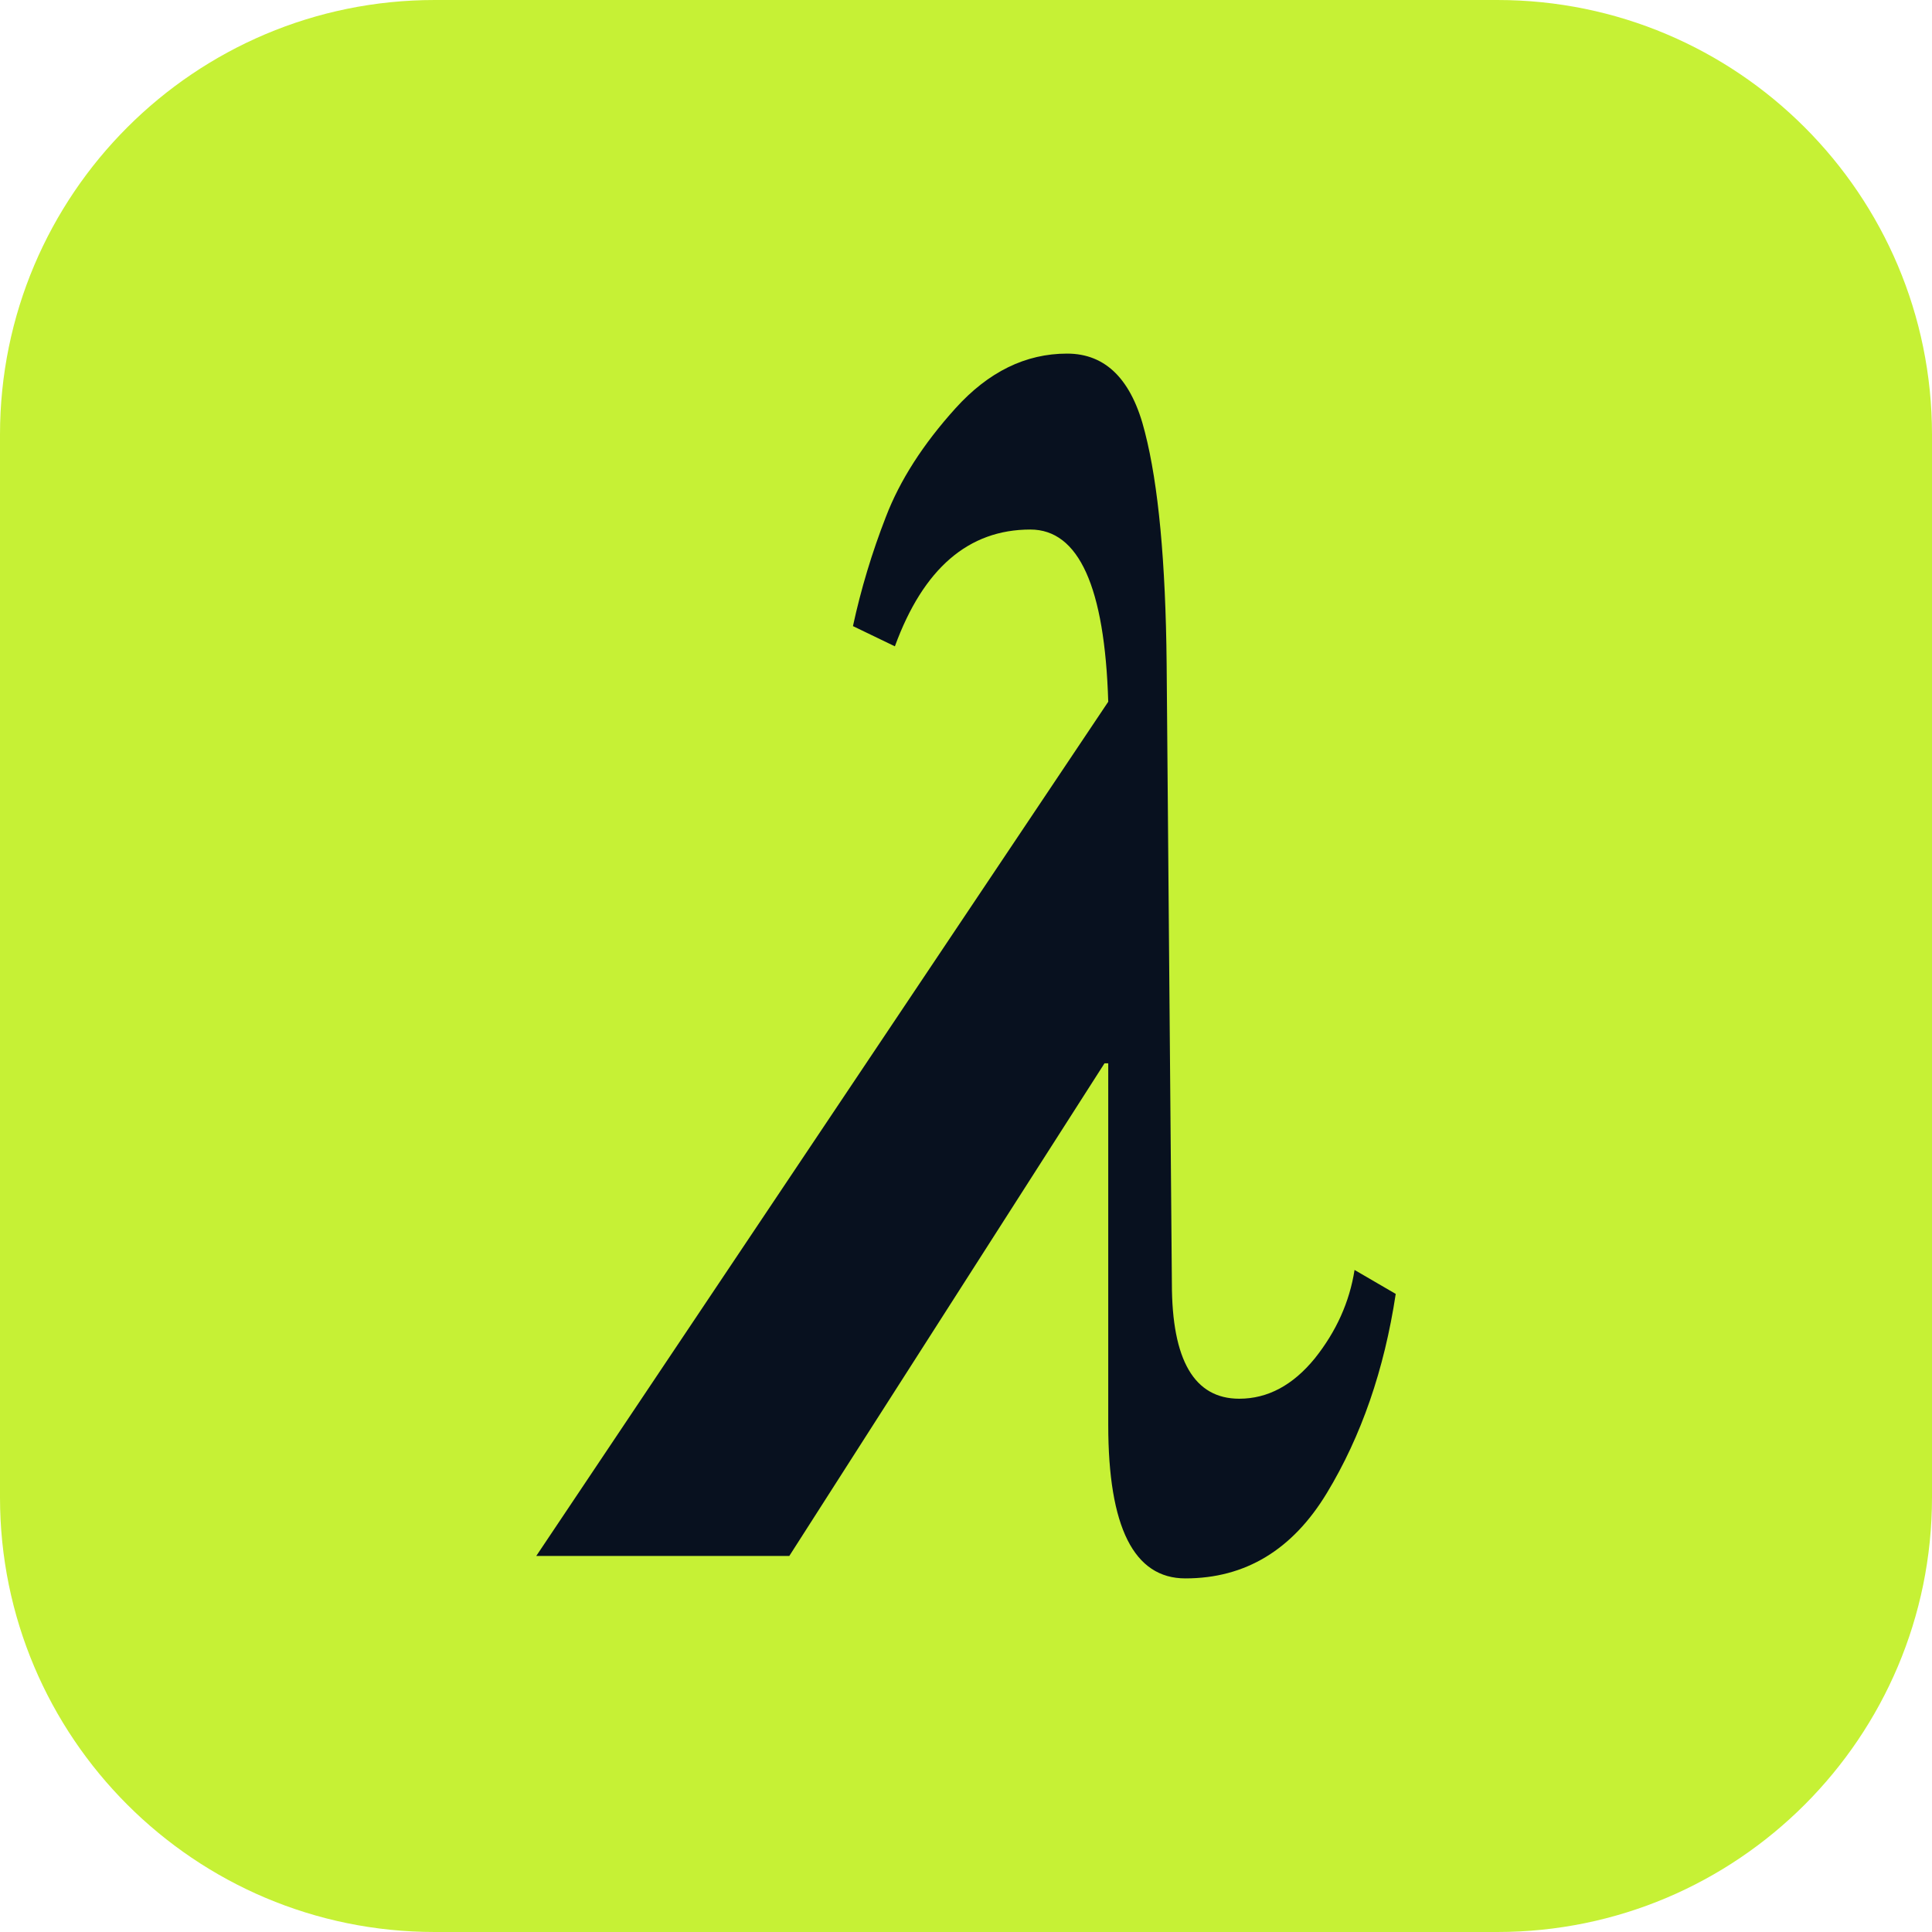
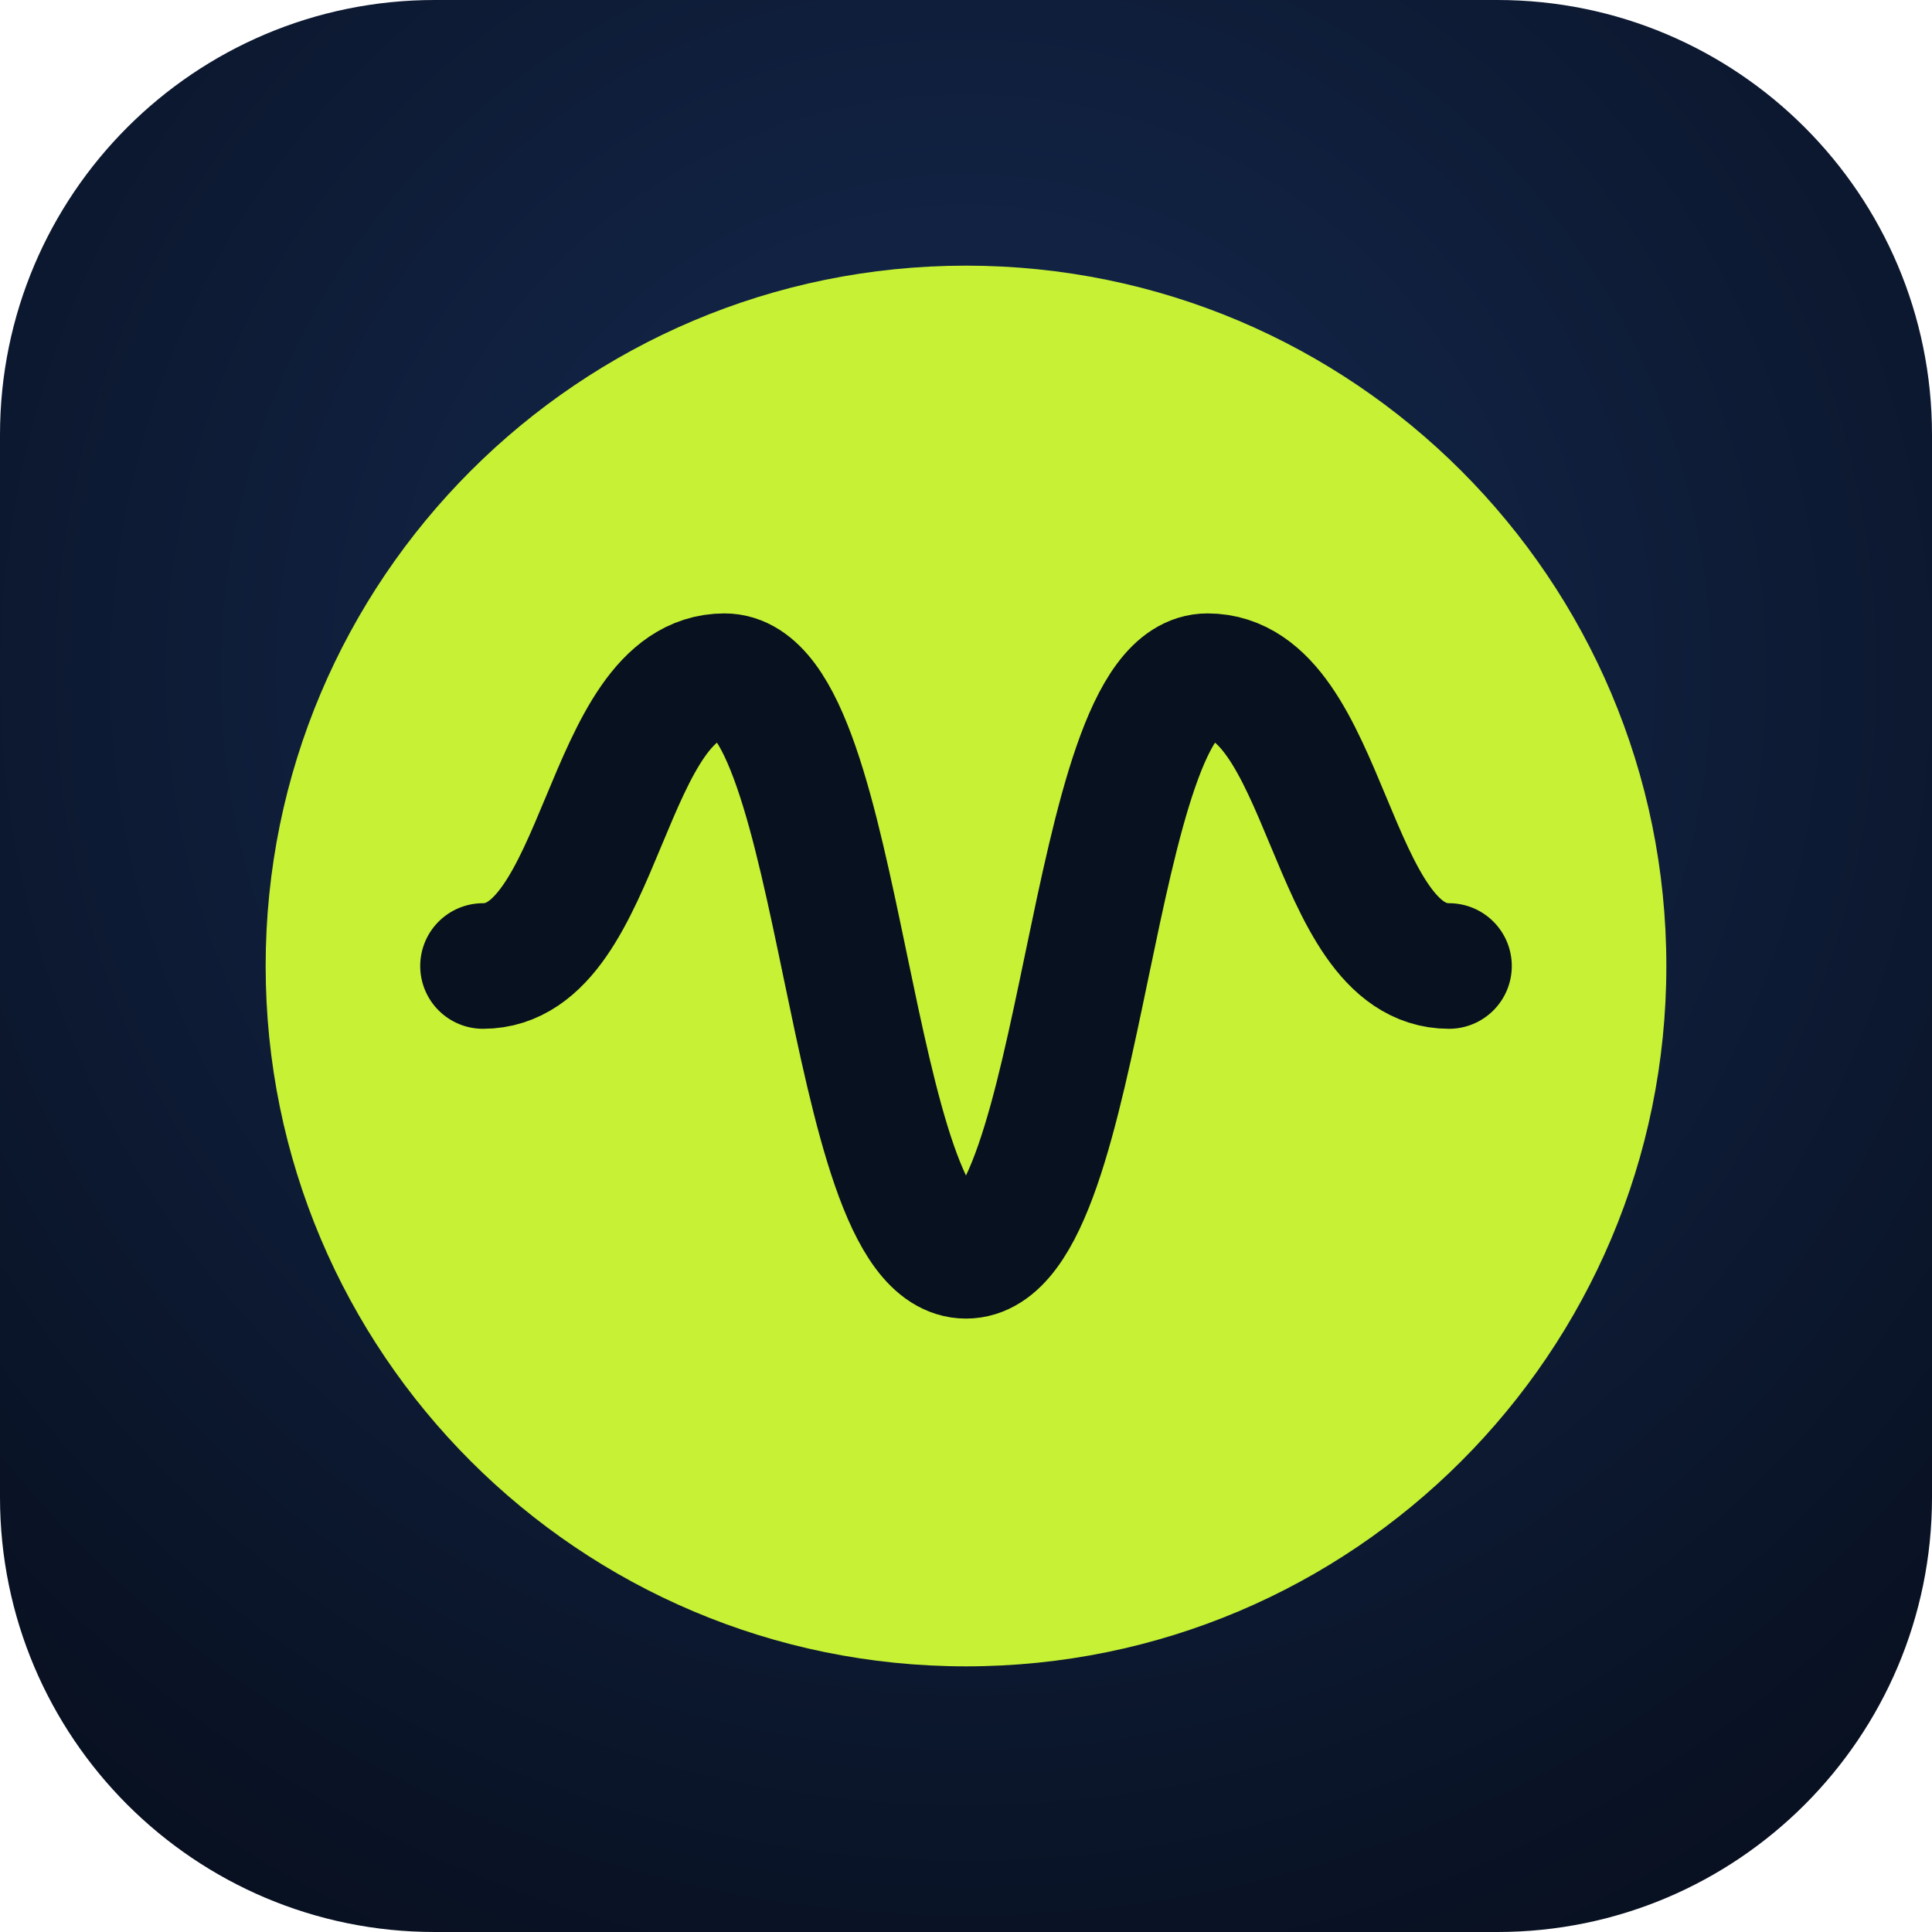
<svg xmlns="http://www.w3.org/2000/svg" role="img" aria-label="FeedPoint mark" width="96" height="96" viewBox="0 0 40 40">
-   <rect width="40" height="40" rx="9" fill="#C6F135" />
-   <path d="M24.79 19.66L25.34 19.98Q25.11 21.50 24.42 22.64Q23.73 23.78 22.53 23.78Q21.50 23.78 21.50 21.73L21.50 16.90L21.45 16.90L17.24 23.48L13.86 23.48L21.50 12.07Q21.43 9.77 20.46 9.77Q19.22 9.77 18.65 11.33L18.09 11.06Q18.25 10.32 18.53 9.60Q18.81 8.87 19.46 8.15Q20.12 7.42 20.95 7.42Q21.73 7.42 21.99 8.47Q22.26 9.52 22.28 11.56L22.35 19.84Q22.35 21.38 23.25 21.38Q23.82 21.38 24.26 20.84Q24.69 20.30 24.79 19.66" fill="#08111F" transform="translate(20 20) scale(1.55) translate(-19.6 -15.6)" />
+   <defs>
+     <radialGradient id="n" cx=".5" cy=".35" r=".85">
+       <stop offset="0" stop-color="#152A52" />
+       <stop offset="1" stop-color="#060C18" />
+     </radialGradient>
+   </defs>
+   <rect width="40" height="40" rx="9" fill="url(#n)" />
+   <circle cx="20" cy="20" r="14.5" fill="#C6F135" />
+   <path d="M10 20c2.5 0 2.5-6 5-6s2.5 12 5 12 2.5-12 5-12 2.5 6 5 6" fill="none" stroke="#08111F" stroke-width="2.6" stroke-linecap="round" />
</svg>
